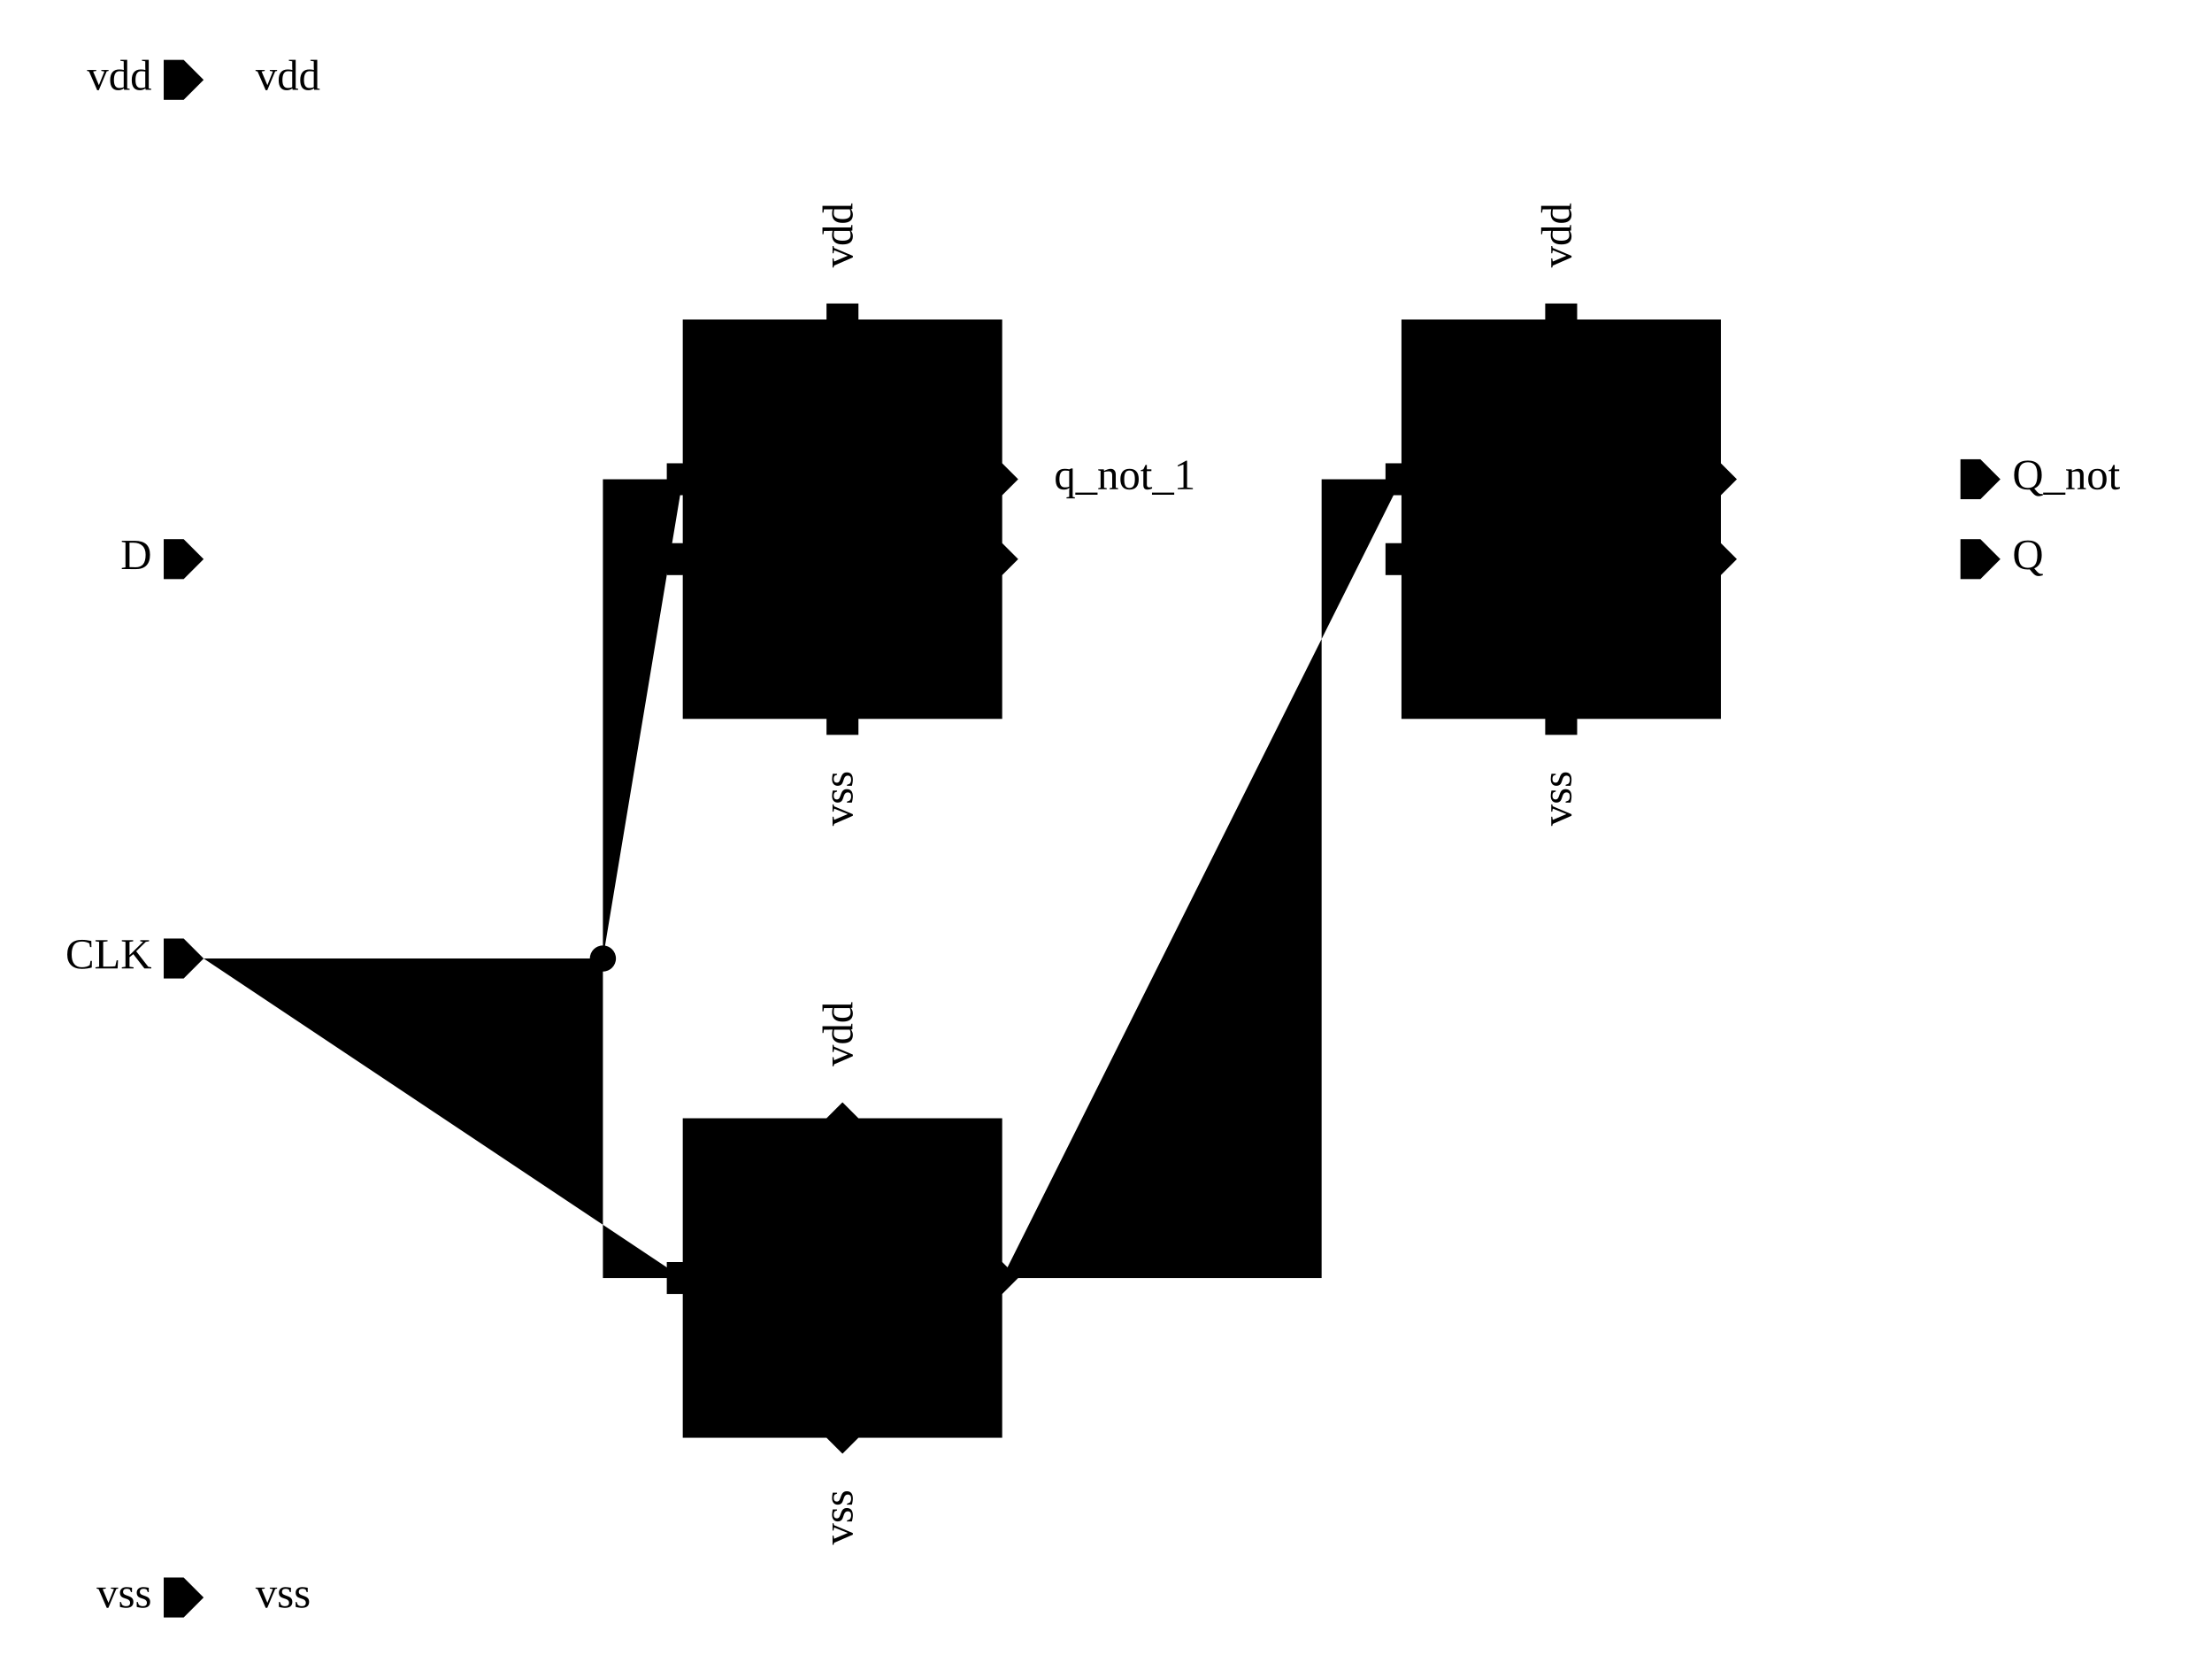
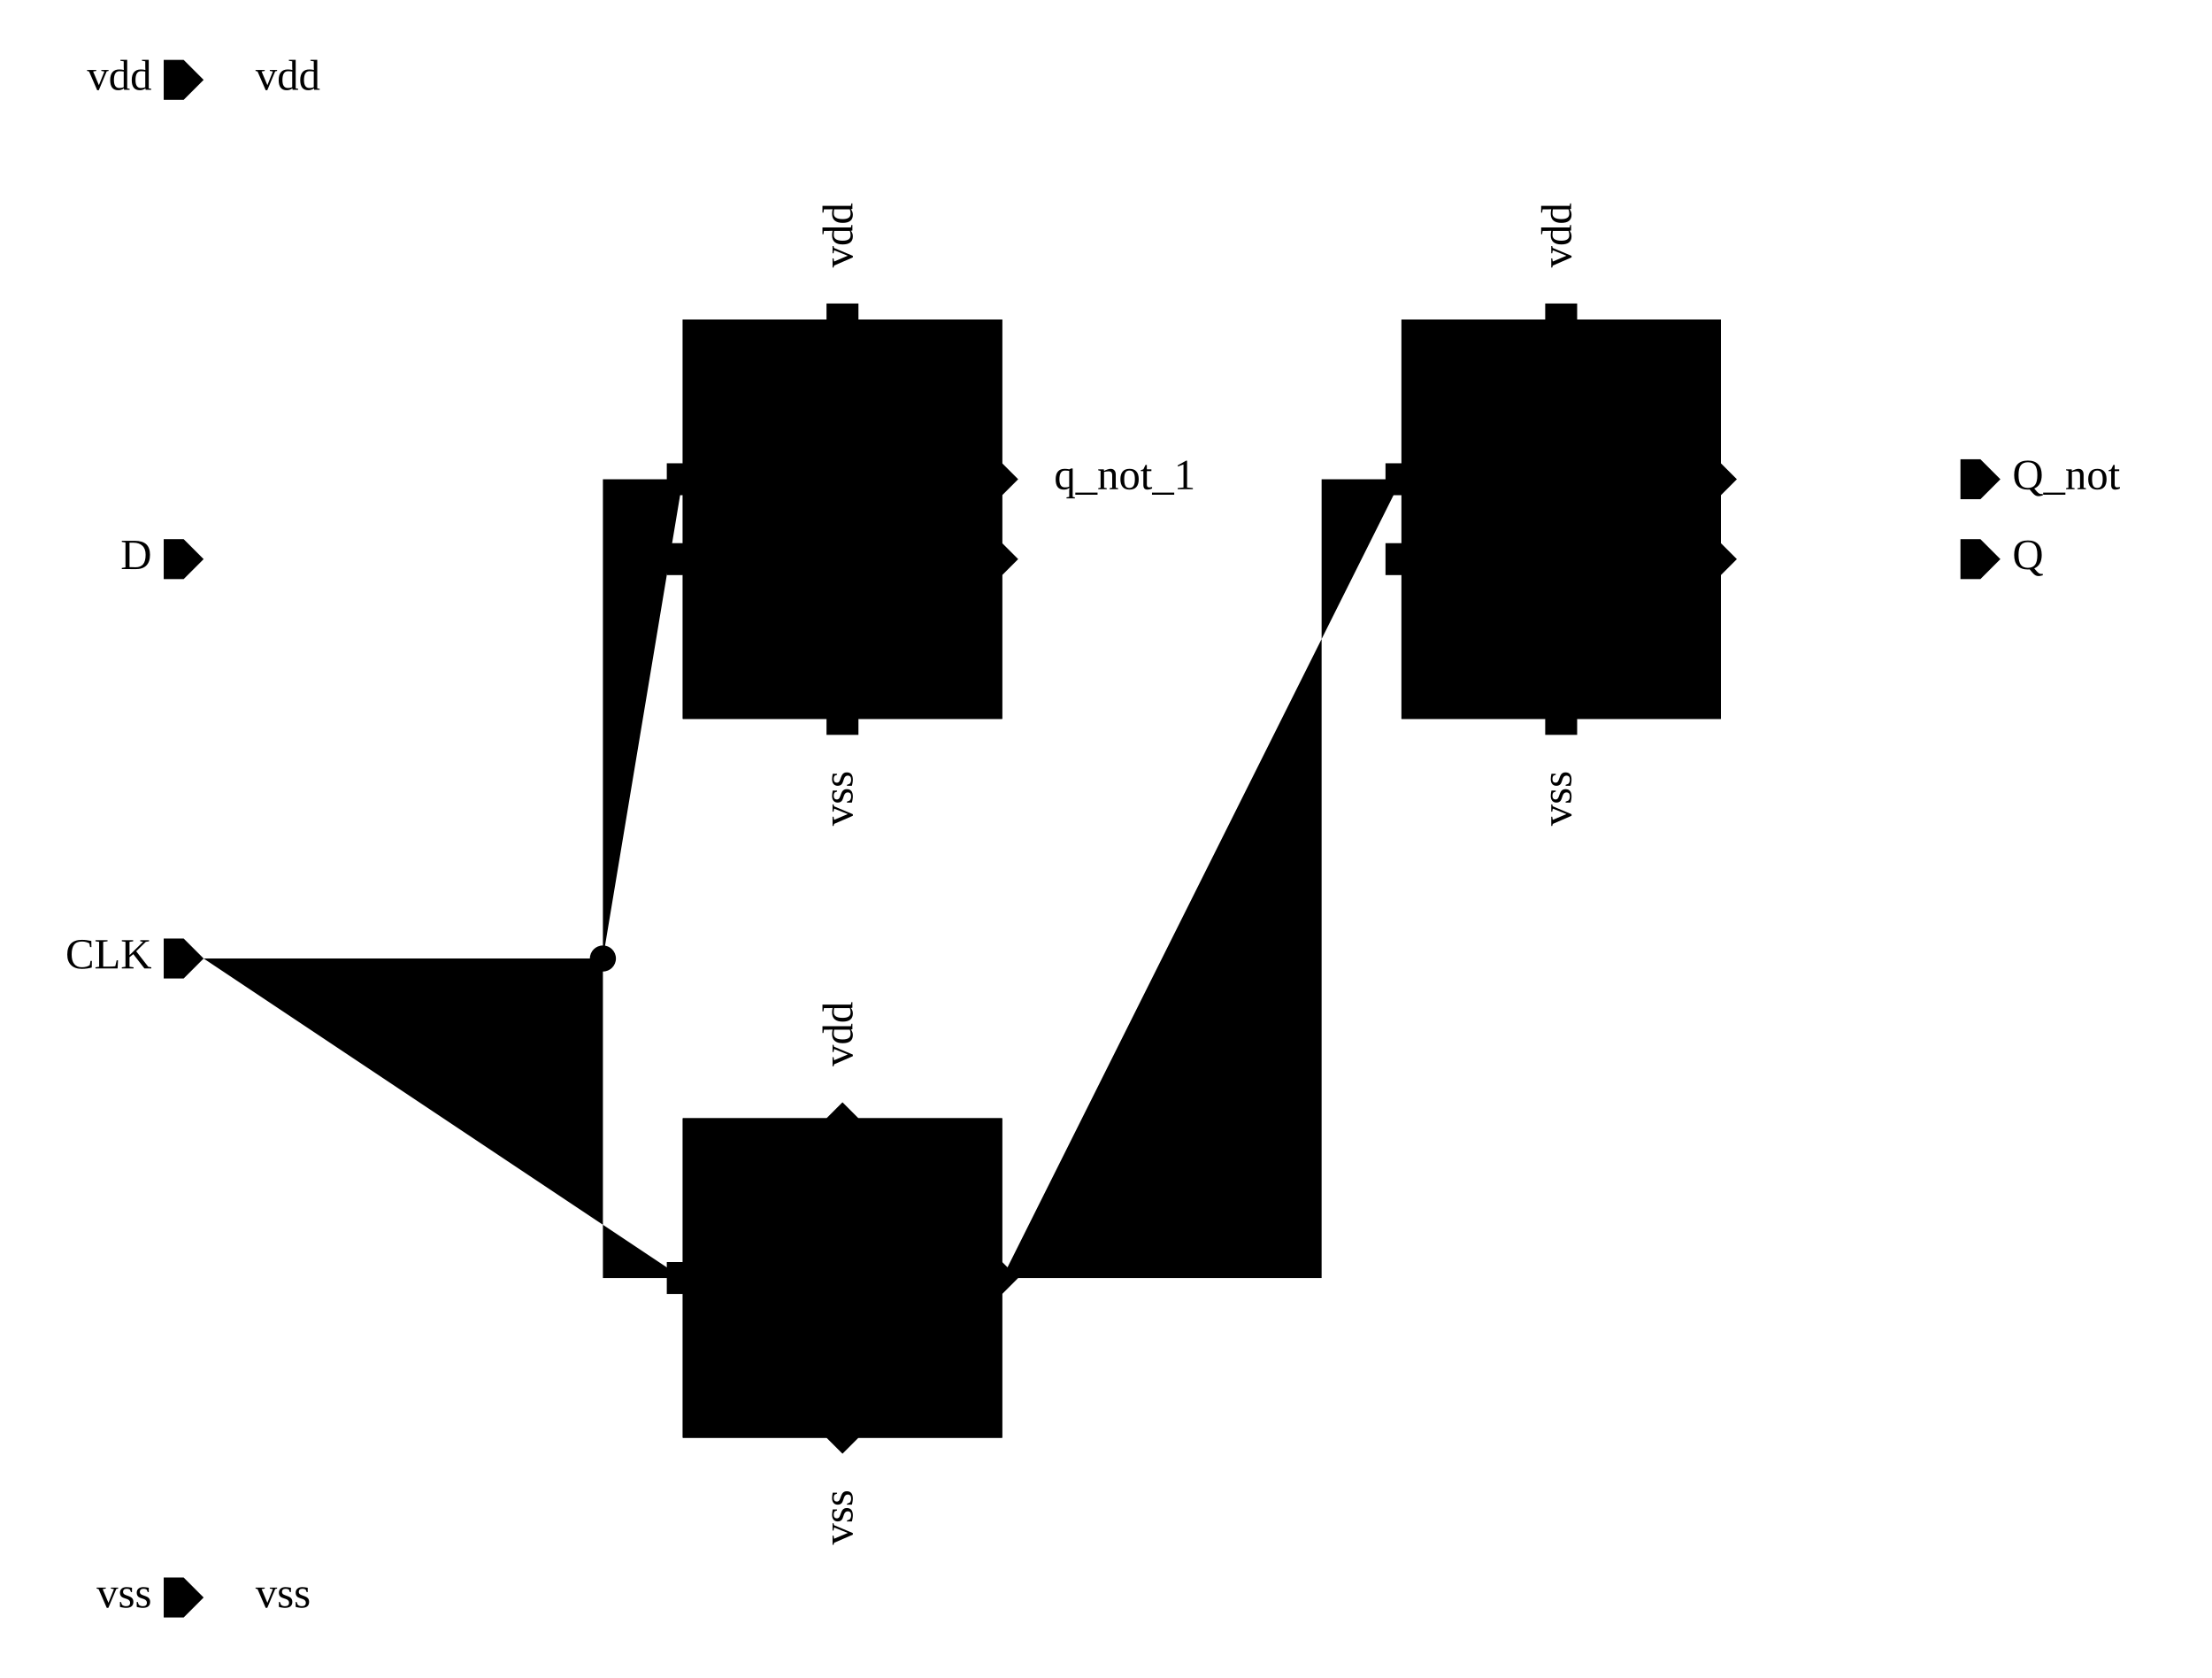
<svg xmlns="http://www.w3.org/2000/svg" width="692.5px" height="525.0px" viewBox="-1.55 0.0 27.7 21.0">
  <g transform="matrix(1 0 0 -1 0 21.0)">
    <path d="M1.0 9.0 L2.0 9.0 L6.0 9.0 L6.0 5.0 L7.0 5.0" class="schemWire" />
    <path d="M6.0 9.0 L6.0 15.0 L7.0 15.0" class="schemWire" />
    <path d="M23.0 14.0 L20.0 14.0" class="schemWire" />
    <path d="M23.0 15.0 L20.0 15.0" class="schemWire" />
    <path d="M11.0 14.0 L16.0 14.0" class="schemWire" />
    <path d="M1.0 14.0 L7.0 14.0" class="schemWire" />
    <path d="M11.0 5.0 L15.0 5.0 L15.0 15.0 L16.0 15.0" class="schemWire" />
    <circle cx="6.0" cy="9.0" r="0.163" class="connPoint" />
    <path d="M0 0 L0 0.5" transform="matrix(0 -1 1 0 1.0 20.0)" class="tapPoint" />
    <text transform="matrix(0.045 0 0 -0.045 1.65 20.0)" dominant-baseline="middle" text-anchor="start" class="tapPointLabel">vdd</text>
    <path d="M0 0 L0 0.5" transform="matrix(0 -1 1 0 1.0 1.0)" class="tapPoint" />
    <text transform="matrix(0.045 0 0 -0.045 1.65 1.0)" dominant-baseline="middle" text-anchor="start" class="tapPointLabel">vss</text>
    <path d="M0 0 L0 0.5" transform="matrix(1 0 0 1 9.0 7.0)" class="tapPoint" />
    <text transform="matrix(0 0.045 0.045 0 9.0 7.65)" dominant-baseline="middle" text-anchor="start" class="tapPointLabel">vdd</text>
    <path d="M0 0 L0 0.5" transform="matrix(-1 0 0 -1 9.0 3.0)" class="tapPoint" />
    <text transform="matrix(0 0.045 0.045 0 9.0 2.35)" dominant-baseline="middle" text-anchor="end" class="tapPointLabel">vss</text>
    <path d="M0 0 L0 0.5" transform="matrix(0 -1 1 0 11.0 15.0)" class="tapPoint" />
    <text transform="matrix(0.045 0 0 -0.045 11.65 15.0)" dominant-baseline="middle" text-anchor="start" class="tapPointLabel">q_not_1</text>
    <path d="M0 0 L0 0.5" transform="matrix(1 0 0 1 9.0 17.0)" class="tapPoint" />
    <text transform="matrix(0 0.045 0.045 0 9.0 17.65)" dominant-baseline="middle" text-anchor="start" class="tapPointLabel">vdd</text>
    <path d="M0 0 L0 0.5" transform="matrix(-1 0 0 -1 9.0 12.0)" class="tapPoint" />
    <text transform="matrix(0 0.045 0.045 0 9.0 11.35)" dominant-baseline="middle" text-anchor="end" class="tapPointLabel">vss</text>
    <path d="M0 0 L0 0.5" transform="matrix(1 0 0 1 18.0 17.0)" class="tapPoint" />
    <text transform="matrix(0 0.045 0.045 0 18.0 17.65)" dominant-baseline="middle" text-anchor="start" class="tapPointLabel">vdd</text>
    <path d="M0 0 L0 0.5" transform="matrix(-1 0 0 -1 18.0 12.0)" class="tapPoint" />
    <text transform="matrix(0 0.045 0.045 0 18.0 11.35)" dominant-baseline="middle" text-anchor="end" class="tapPointLabel">vss</text>
    <g>
      <rect x="7.0" y="3.0" width="4.0" height="4.0" class="symbolOutline" />
+       <text transform="matrix(0.045 0 0 -0.045 7.125 6.875)" dominant-baseline="hanging" text-anchor="start" class="instanceName">i1</text>
      <text transform="matrix(0.045 0 0 -0.045 10.875 6.875)" dominant-baseline="hanging" text-anchor="end" class="cellName">Inv</text>
-       <text transform="matrix(0.045 0 0 -0.045 10.875 3.125)" dominant-baseline="ideographic" text-anchor="end" class="params" />
-       <text transform="matrix(0.045 0 0 -0.045 7.125 6.875)" dominant-baseline="hanging" text-anchor="start" class="instanceName">i1</text>
+       <path d="M0.0 0.0 L4.0 0.0 L4.0 4.0 L0.0 4.0 Z" transform="matrix(1 0 0 1 7.0 3.0)" class="symbolPoly" />
      <path d="M0 0 L0.2 -0.2 L0.2 -0.2 L0 -0.4 L-0.2 -0.2 L-0.2 -0.2 Z" transform="matrix(-1 0 0 -1 9.0 6.8)" class="pinArrow" />
-       <text transform="matrix(0 0.045 0.045 0 8.875 6.875)" dominant-baseline="ideographic" text-anchor="end" class="pinLabel">vdd</text>
+       <text transform="matrix(0 0.045 0.045 0 9.0 6.775)" dominant-baseline="middle" text-anchor="end" class="pinLabel">vdd</text>
      <path d="M0 0 L0.2 -0.2 L0.2 -0.2 L0 -0.4 L-0.2 -0.2 L-0.2 -0.2 Z" transform="matrix(1 0 0 1 9.0 3.2)" class="pinArrow" />
-       <text transform="matrix(0 0.045 0.045 0 8.875 3.125)" dominant-baseline="ideographic" text-anchor="start" class="pinLabel">vss</text>
+       <text transform="matrix(0 0.045 0.045 0 9.0 3.225)" dominant-baseline="middle" text-anchor="start" class="pinLabel">vss</text>
      <path d="M0 0 L0.2 -0.2 L0.2 -0.4 L0 -0.4 L-0.2 -0.4 L-0.2 -0.2 Z" transform="matrix(0 -1 1 0 7.2 5.0)" class="pinArrow" />
-       <text transform="matrix(0.045 0 0 -0.045 7.125 5.125)" dominant-baseline="ideographic" text-anchor="start" class="pinLabel">a</text>
+       <text transform="matrix(0.045 0 0 -0.045 7.225 5.0)" dominant-baseline="middle" text-anchor="start" class="pinLabel">a</text>
      <path d="M0 0 L0.2 0 L0.2 -0.2 L0 -0.4 L-0.2 -0.2 L-0.2 0 Z" transform="matrix(0 1 -1 0 10.8 5.0)" class="pinArrow" />
-       <text transform="matrix(0.045 0 0 -0.045 10.875 5.125)" dominant-baseline="ideographic" text-anchor="end" class="pinLabel">y</text>
+       <text transform="matrix(0.045 0 0 -0.045 10.775 5.0)" dominant-baseline="middle" text-anchor="end" class="pinLabel">y</text>
    </g>
    <g>
      <rect x="7.0" y="12.0" width="4.0" height="5.0" class="symbolOutline" />
+       <text transform="matrix(0.045 0 0 -0.045 7.125 16.875)" dominant-baseline="hanging" text-anchor="start" class="instanceName">dl1</text>
      <text transform="matrix(0.045 0 0 -0.045 10.875 16.875)" dominant-baseline="hanging" text-anchor="end" class="cellName">D_latch</text>
-       <text transform="matrix(0.045 0 0 -0.045 10.875 12.125)" dominant-baseline="ideographic" text-anchor="end" class="params" />
-       <text transform="matrix(0.045 0 0 -0.045 7.125 16.875)" dominant-baseline="hanging" text-anchor="start" class="instanceName">dl1</text>
+       <path d="M0.0 0.0 L4.0 0.0 L4.0 5.0 L0.0 5.0 Z" transform="matrix(1 0 0 1 7.0 12.0)" class="symbolPoly" />
      <path d="M0 0 L0.2 -0.2 L0.2 -0.4 L0 -0.4 L-0.2 -0.4 L-0.2 -0.2 Z" transform="matrix(0 -1 1 0 7.2 14.0)" class="pinArrow" />
-       <text transform="matrix(0.045 0 0 -0.045 7.125 14.125)" dominant-baseline="ideographic" text-anchor="start" class="pinLabel">D</text>
+       <text transform="matrix(0.045 0 0 -0.045 7.225 14.0)" dominant-baseline="middle" text-anchor="start" class="pinLabel">D</text>
      <path d="M0 0 L0.2 -0.2 L0.2 -0.4 L0 -0.4 L-0.2 -0.4 L-0.2 -0.2 Z" transform="matrix(0 -1 1 0 7.2 15.0)" class="pinArrow" />
-       <text transform="matrix(0.045 0 0 -0.045 7.125 15.125)" dominant-baseline="ideographic" text-anchor="start" class="pinLabel">CLK</text>
+       <text transform="matrix(0.045 0 0 -0.045 7.225 15.0)" dominant-baseline="middle" text-anchor="start" class="pinLabel">CLK</text>
      <path d="M0 0 L0.2 -0.2 L0.2 -0.4 L0 -0.4 L-0.2 -0.4 L-0.2 -0.2 Z" transform="matrix(-1 0 0 -1 9.0 16.8)" class="pinArrow" />
-       <text transform="matrix(0 0.045 0.045 0 8.875 16.875)" dominant-baseline="ideographic" text-anchor="end" class="pinLabel">vdd</text>
+       <text transform="matrix(0 0.045 0.045 0 9.0 16.775)" dominant-baseline="middle" text-anchor="end" class="pinLabel">vdd</text>
      <path d="M0 0 L0.2 -0.2 L0.2 -0.4 L0 -0.4 L-0.2 -0.4 L-0.2 -0.2 Z" transform="matrix(1 0 0 1 9.0 12.2)" class="pinArrow" />
-       <text transform="matrix(0 0.045 0.045 0 8.875 12.125)" dominant-baseline="ideographic" text-anchor="start" class="pinLabel">vss</text>
+       <text transform="matrix(0 0.045 0.045 0 9.0 12.225)" dominant-baseline="middle" text-anchor="start" class="pinLabel">vss</text>
      <path d="M0 0 L0.2 0 L0.2 -0.2 L0 -0.4 L-0.2 -0.2 L-0.2 0 Z" transform="matrix(0 1 -1 0 10.8 14.0)" class="pinArrow" />
-       <text transform="matrix(0.045 0 0 -0.045 10.875 14.125)" dominant-baseline="ideographic" text-anchor="end" class="pinLabel">Q</text>
+       <text transform="matrix(0.045 0 0 -0.045 10.775 14.0)" dominant-baseline="middle" text-anchor="end" class="pinLabel">Q</text>
      <path d="M0 0 L0.2 0 L0.2 -0.2 L0 -0.4 L-0.2 -0.2 L-0.2 0 Z" transform="matrix(0 1 -1 0 10.8 15.0)" class="pinArrow" />
-       <text transform="matrix(0.045 0 0 -0.045 10.875 15.125)" dominant-baseline="ideographic" text-anchor="end" class="pinLabel">Q_not</text>
+       <text transform="matrix(0.045 0 0 -0.045 10.775 15.0)" dominant-baseline="middle" text-anchor="end" class="pinLabel">Q_not</text>
    </g>
    <g>
      <rect x="16.0" y="12.0" width="4.0" height="5.0" class="symbolOutline" />
+       <text transform="matrix(0.045 0 0 -0.045 16.125 16.875)" dominant-baseline="hanging" text-anchor="start" class="instanceName">dl2</text>
      <text transform="matrix(0.045 0 0 -0.045 19.875 16.875)" dominant-baseline="hanging" text-anchor="end" class="cellName">D_latch</text>
-       <text transform="matrix(0.045 0 0 -0.045 19.875 12.125)" dominant-baseline="ideographic" text-anchor="end" class="params" />
-       <text transform="matrix(0.045 0 0 -0.045 16.125 16.875)" dominant-baseline="hanging" text-anchor="start" class="instanceName">dl2</text>
+       <path d="M0.0 0.0 L4.0 0.0 L4.0 5.0 L0.0 5.0 Z" transform="matrix(1 0 0 1 16.0 12.0)" class="symbolPoly" />
      <path d="M0 0 L0.2 -0.2 L0.2 -0.4 L0 -0.4 L-0.2 -0.4 L-0.2 -0.2 Z" transform="matrix(0 -1 1 0 16.2 14.0)" class="pinArrow" />
-       <text transform="matrix(0.045 0 0 -0.045 16.125 14.125)" dominant-baseline="ideographic" text-anchor="start" class="pinLabel">D</text>
+       <text transform="matrix(0.045 0 0 -0.045 16.225 14.0)" dominant-baseline="middle" text-anchor="start" class="pinLabel">D</text>
      <path d="M0 0 L0.2 -0.2 L0.2 -0.4 L0 -0.4 L-0.2 -0.4 L-0.2 -0.2 Z" transform="matrix(0 -1 1 0 16.2 15.0)" class="pinArrow" />
-       <text transform="matrix(0.045 0 0 -0.045 16.125 15.125)" dominant-baseline="ideographic" text-anchor="start" class="pinLabel">CLK</text>
+       <text transform="matrix(0.045 0 0 -0.045 16.225 15.0)" dominant-baseline="middle" text-anchor="start" class="pinLabel">CLK</text>
      <path d="M0 0 L0.2 -0.2 L0.2 -0.4 L0 -0.4 L-0.2 -0.4 L-0.2 -0.2 Z" transform="matrix(-1 0 0 -1 18.0 16.8)" class="pinArrow" />
-       <text transform="matrix(0 0.045 0.045 0 17.875 16.875)" dominant-baseline="ideographic" text-anchor="end" class="pinLabel">vdd</text>
+       <text transform="matrix(0 0.045 0.045 0 18.0 16.775)" dominant-baseline="middle" text-anchor="end" class="pinLabel">vdd</text>
      <path d="M0 0 L0.2 -0.2 L0.2 -0.4 L0 -0.4 L-0.2 -0.4 L-0.2 -0.2 Z" transform="matrix(1 0 0 1 18.0 12.2)" class="pinArrow" />
-       <text transform="matrix(0 0.045 0.045 0 17.875 12.125)" dominant-baseline="ideographic" text-anchor="start" class="pinLabel">vss</text>
+       <text transform="matrix(0 0.045 0.045 0 18.0 12.225)" dominant-baseline="middle" text-anchor="start" class="pinLabel">vss</text>
      <path d="M0 0 L0.2 0 L0.2 -0.2 L0 -0.4 L-0.2 -0.2 L-0.2 0 Z" transform="matrix(0 1 -1 0 19.8 14.0)" class="pinArrow" />
-       <text transform="matrix(0.045 0 0 -0.045 19.875 14.125)" dominant-baseline="ideographic" text-anchor="end" class="pinLabel">Q</text>
+       <text transform="matrix(0.045 0 0 -0.045 19.775 14.0)" dominant-baseline="middle" text-anchor="end" class="pinLabel">Q</text>
      <path d="M0 0 L0.2 0 L0.2 -0.2 L0 -0.4 L-0.2 -0.2 L-0.2 0 Z" transform="matrix(0 1 -1 0 19.8 15.0)" class="pinArrow" />
-       <text transform="matrix(0.045 0 0 -0.045 19.875 15.125)" dominant-baseline="ideographic" text-anchor="end" class="pinLabel">Q_not</text>
+       <text transform="matrix(0.045 0 0 -0.045 19.775 15.0)" dominant-baseline="middle" text-anchor="end" class="pinLabel">Q_not</text>
    </g>
    <g>
      <path d="M0 0 L0.25 -0.25 L0.25 -0.5 L0 -0.5 L-0.25 -0.5 L-0.25 -0.25 Z" transform="matrix(0 -1 1 0 1.0 14.0)" class="portArrow" />
      <text transform="matrix(0.045 0 0 -0.045 0.35 14.0)" dominant-baseline="middle" text-anchor="end" class="portLabel">D</text>
    </g>
    <g>
      <path d="M0 0 L0.25 -0.25 L0.25 -0.5 L0 -0.5 L-0.25 -0.5 L-0.25 -0.25 Z" transform="matrix(0 -1 1 0 1.0 9.0)" class="portArrow" />
      <text transform="matrix(0.045 0 0 -0.045 0.35 9.0)" dominant-baseline="middle" text-anchor="end" class="portLabel">CLK</text>
    </g>
    <g>
      <path d="M0 0 L0.25 -0.25 L0.25 -0.5 L0 -0.5 L-0.25 -0.5 L-0.25 -0.25 Z" transform="matrix(0 -1 1 0 1.0 20.0)" class="portArrow" />
      <text transform="matrix(0.045 0 0 -0.045 0.35 20.0)" dominant-baseline="middle" text-anchor="end" class="portLabel">vdd</text>
    </g>
    <g>
      <path d="M0 0 L0.25 -0.25 L0.25 -0.5 L0 -0.5 L-0.25 -0.5 L-0.25 -0.25 Z" transform="matrix(0 -1 1 0 1.0 1.0)" class="portArrow" />
      <text transform="matrix(0.045 0 0 -0.045 0.35 1.0)" dominant-baseline="middle" text-anchor="end" class="portLabel">vss</text>
    </g>
    <g>
      <path d="M0 0 L0.25 0 L0.25 -0.25 L0 -0.5 L-0.25 -0.25 L-0.25 0 Z" transform="matrix(0 1 -1 0 23.0 14.0)" class="portArrow" />
      <text transform="matrix(0.045 0 0 -0.045 23.65 14.0)" dominant-baseline="middle" text-anchor="start" class="portLabel">Q</text>
    </g>
    <g>
      <path d="M0 0 L0.25 0 L0.25 -0.25 L0 -0.5 L-0.25 -0.25 L-0.25 0 Z" transform="matrix(0 1 -1 0 23.0 15.0)" class="portArrow" />
      <text transform="matrix(0.045 0 0 -0.045 23.65 15.0)" dominant-baseline="middle" text-anchor="start" class="portLabel">Q_not</text>
    </g>
  </g>
</svg>
